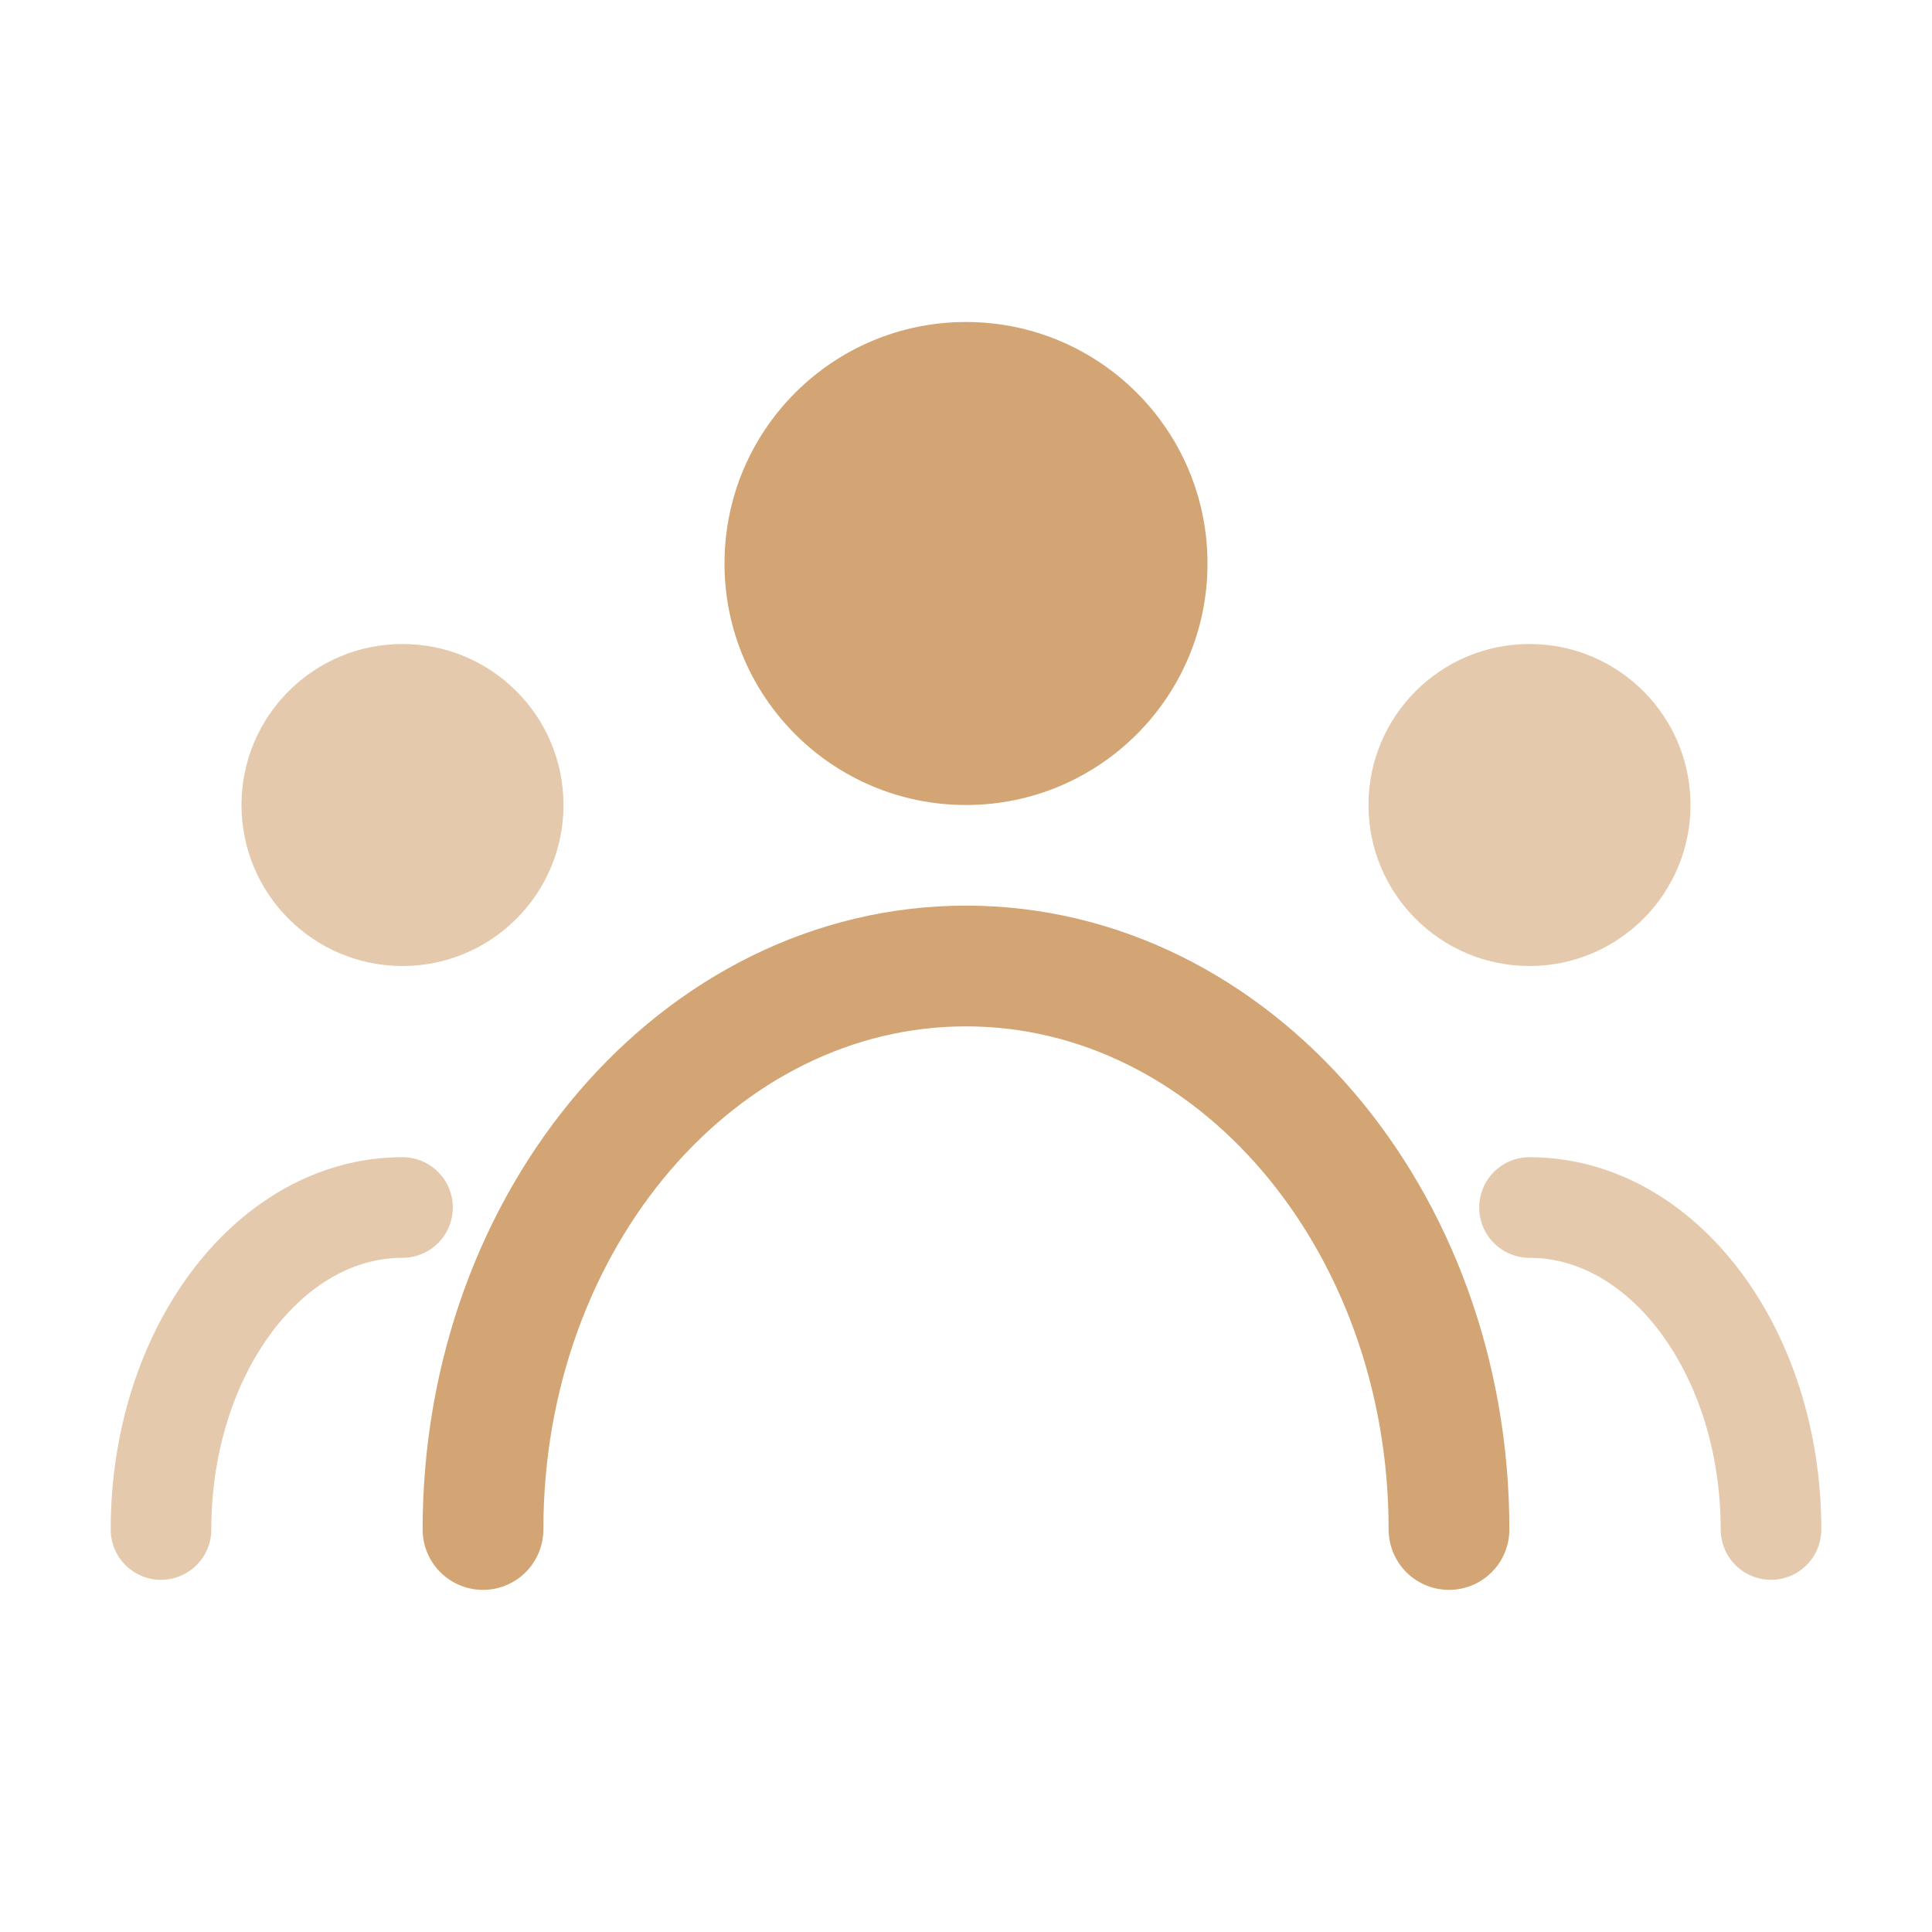
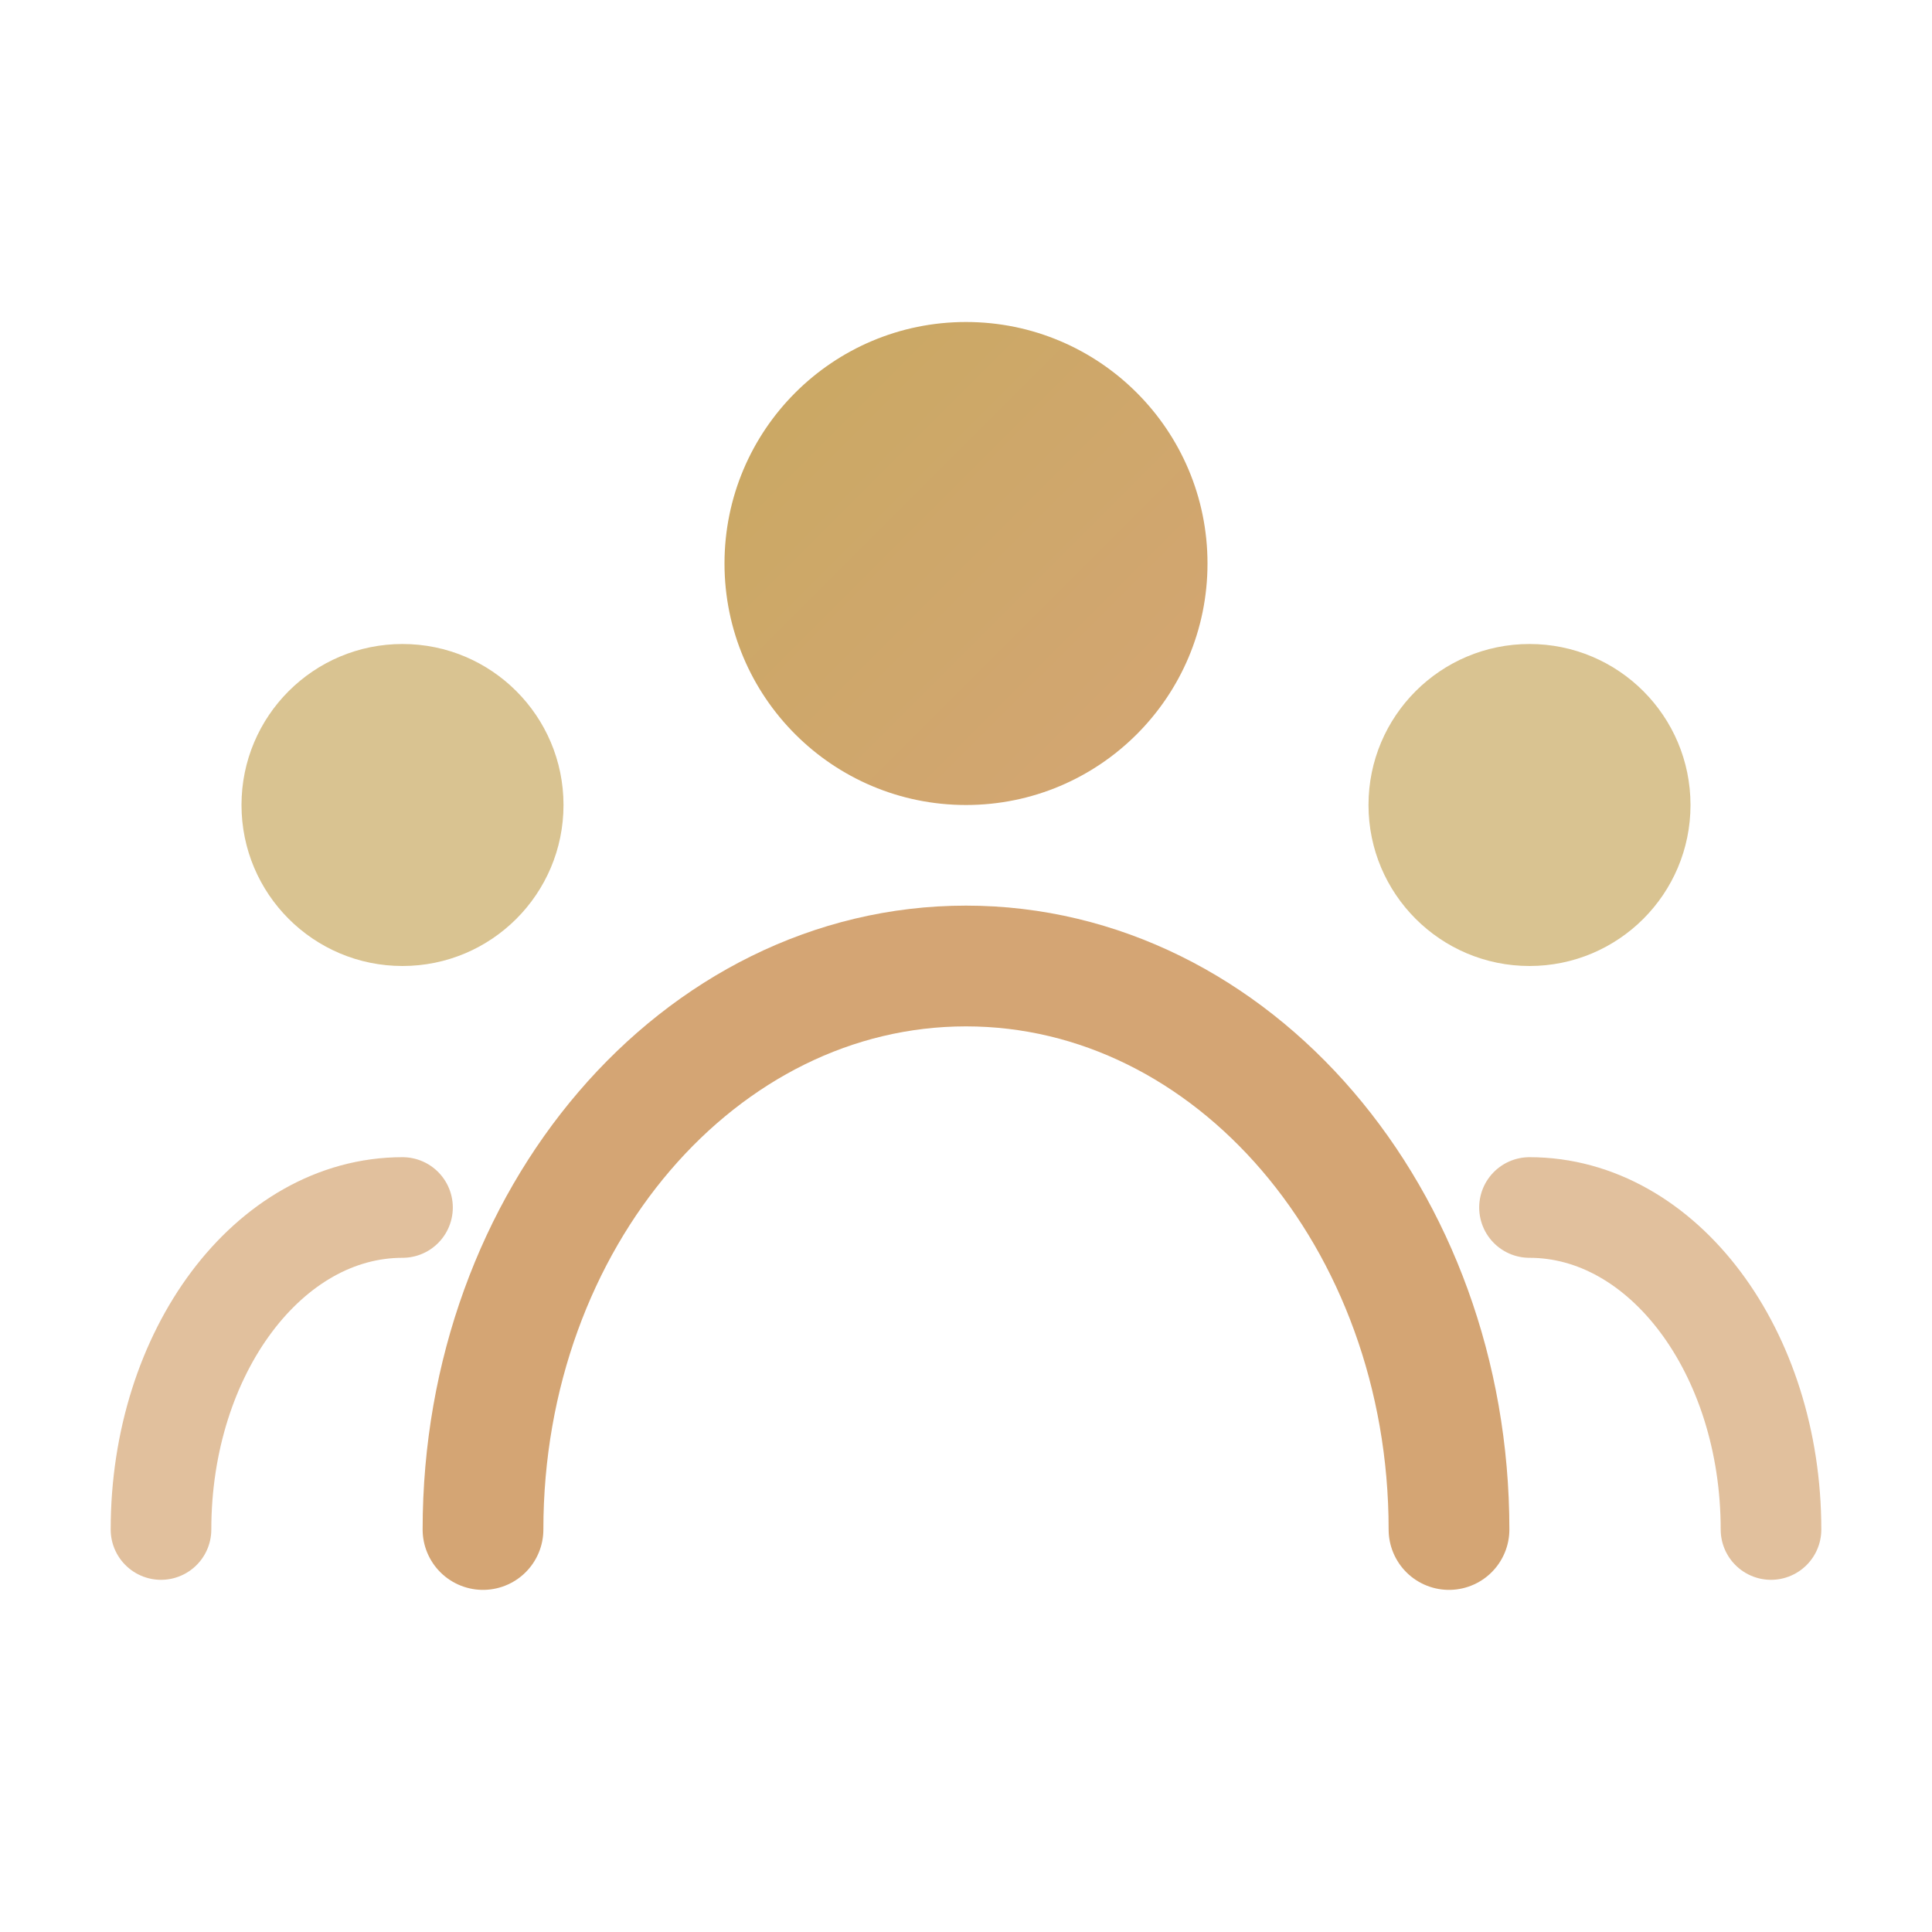
<svg xmlns="http://www.w3.org/2000/svg" viewBox="0 0 48 48" fill="none">
-   <circle cx="24" cy="14" r="6" fill="#D4A574" />
+   <defs>
+     <linearGradient id="teamGradient" x1="0%" y1="0%" x2="100%" y2="100%">
+       <stop offset="0%" style="stop-color:#C9A962;stop-opacity:1" />
+       <stop offset="100%" style="stop-color:#D4A574;stop-opacity:1" />
+     </linearGradient>
+   </defs>
+   <circle cx="24" cy="14" r="6" fill="url(#teamGradient)" />
  <path d="M12 38C12 30.268 17.373 24 24 24C30.627 24 36 30.268 36 38" stroke="#D4A574" stroke-width="3" stroke-linecap="round" />
-   <circle cx="10" cy="20" r="4" fill="#D4A574" opacity="0.6" />
-   <circle cx="38" cy="20" r="4" fill="#D4A574" opacity="0.6" />
-   <path d="M4 38C4 33.582 6.686 30 10 30" stroke="#D4A574" stroke-width="2.5" stroke-linecap="round" opacity="0.6" />
-   <path d="M44 38C44 33.582 41.314 30 38 30" stroke="#D4A574" stroke-width="2.5" stroke-linecap="round" opacity="0.6" />
+   <circle cx="10" cy="20" r="4" fill="#C9A962" opacity="0.7" />
+   <circle cx="38" cy="20" r="4" fill="#C9A962" opacity="0.7" />
+   <path d="M4 38C4 33.582 6.686 30 10 30" stroke="#D4A574" stroke-width="2.5" stroke-linecap="round" opacity="0.7" />
+   <path d="M44 38C44 33.582 41.314 30 38 30" stroke="#D4A574" stroke-width="2.5" stroke-linecap="round" opacity="0.7" />
</svg>
